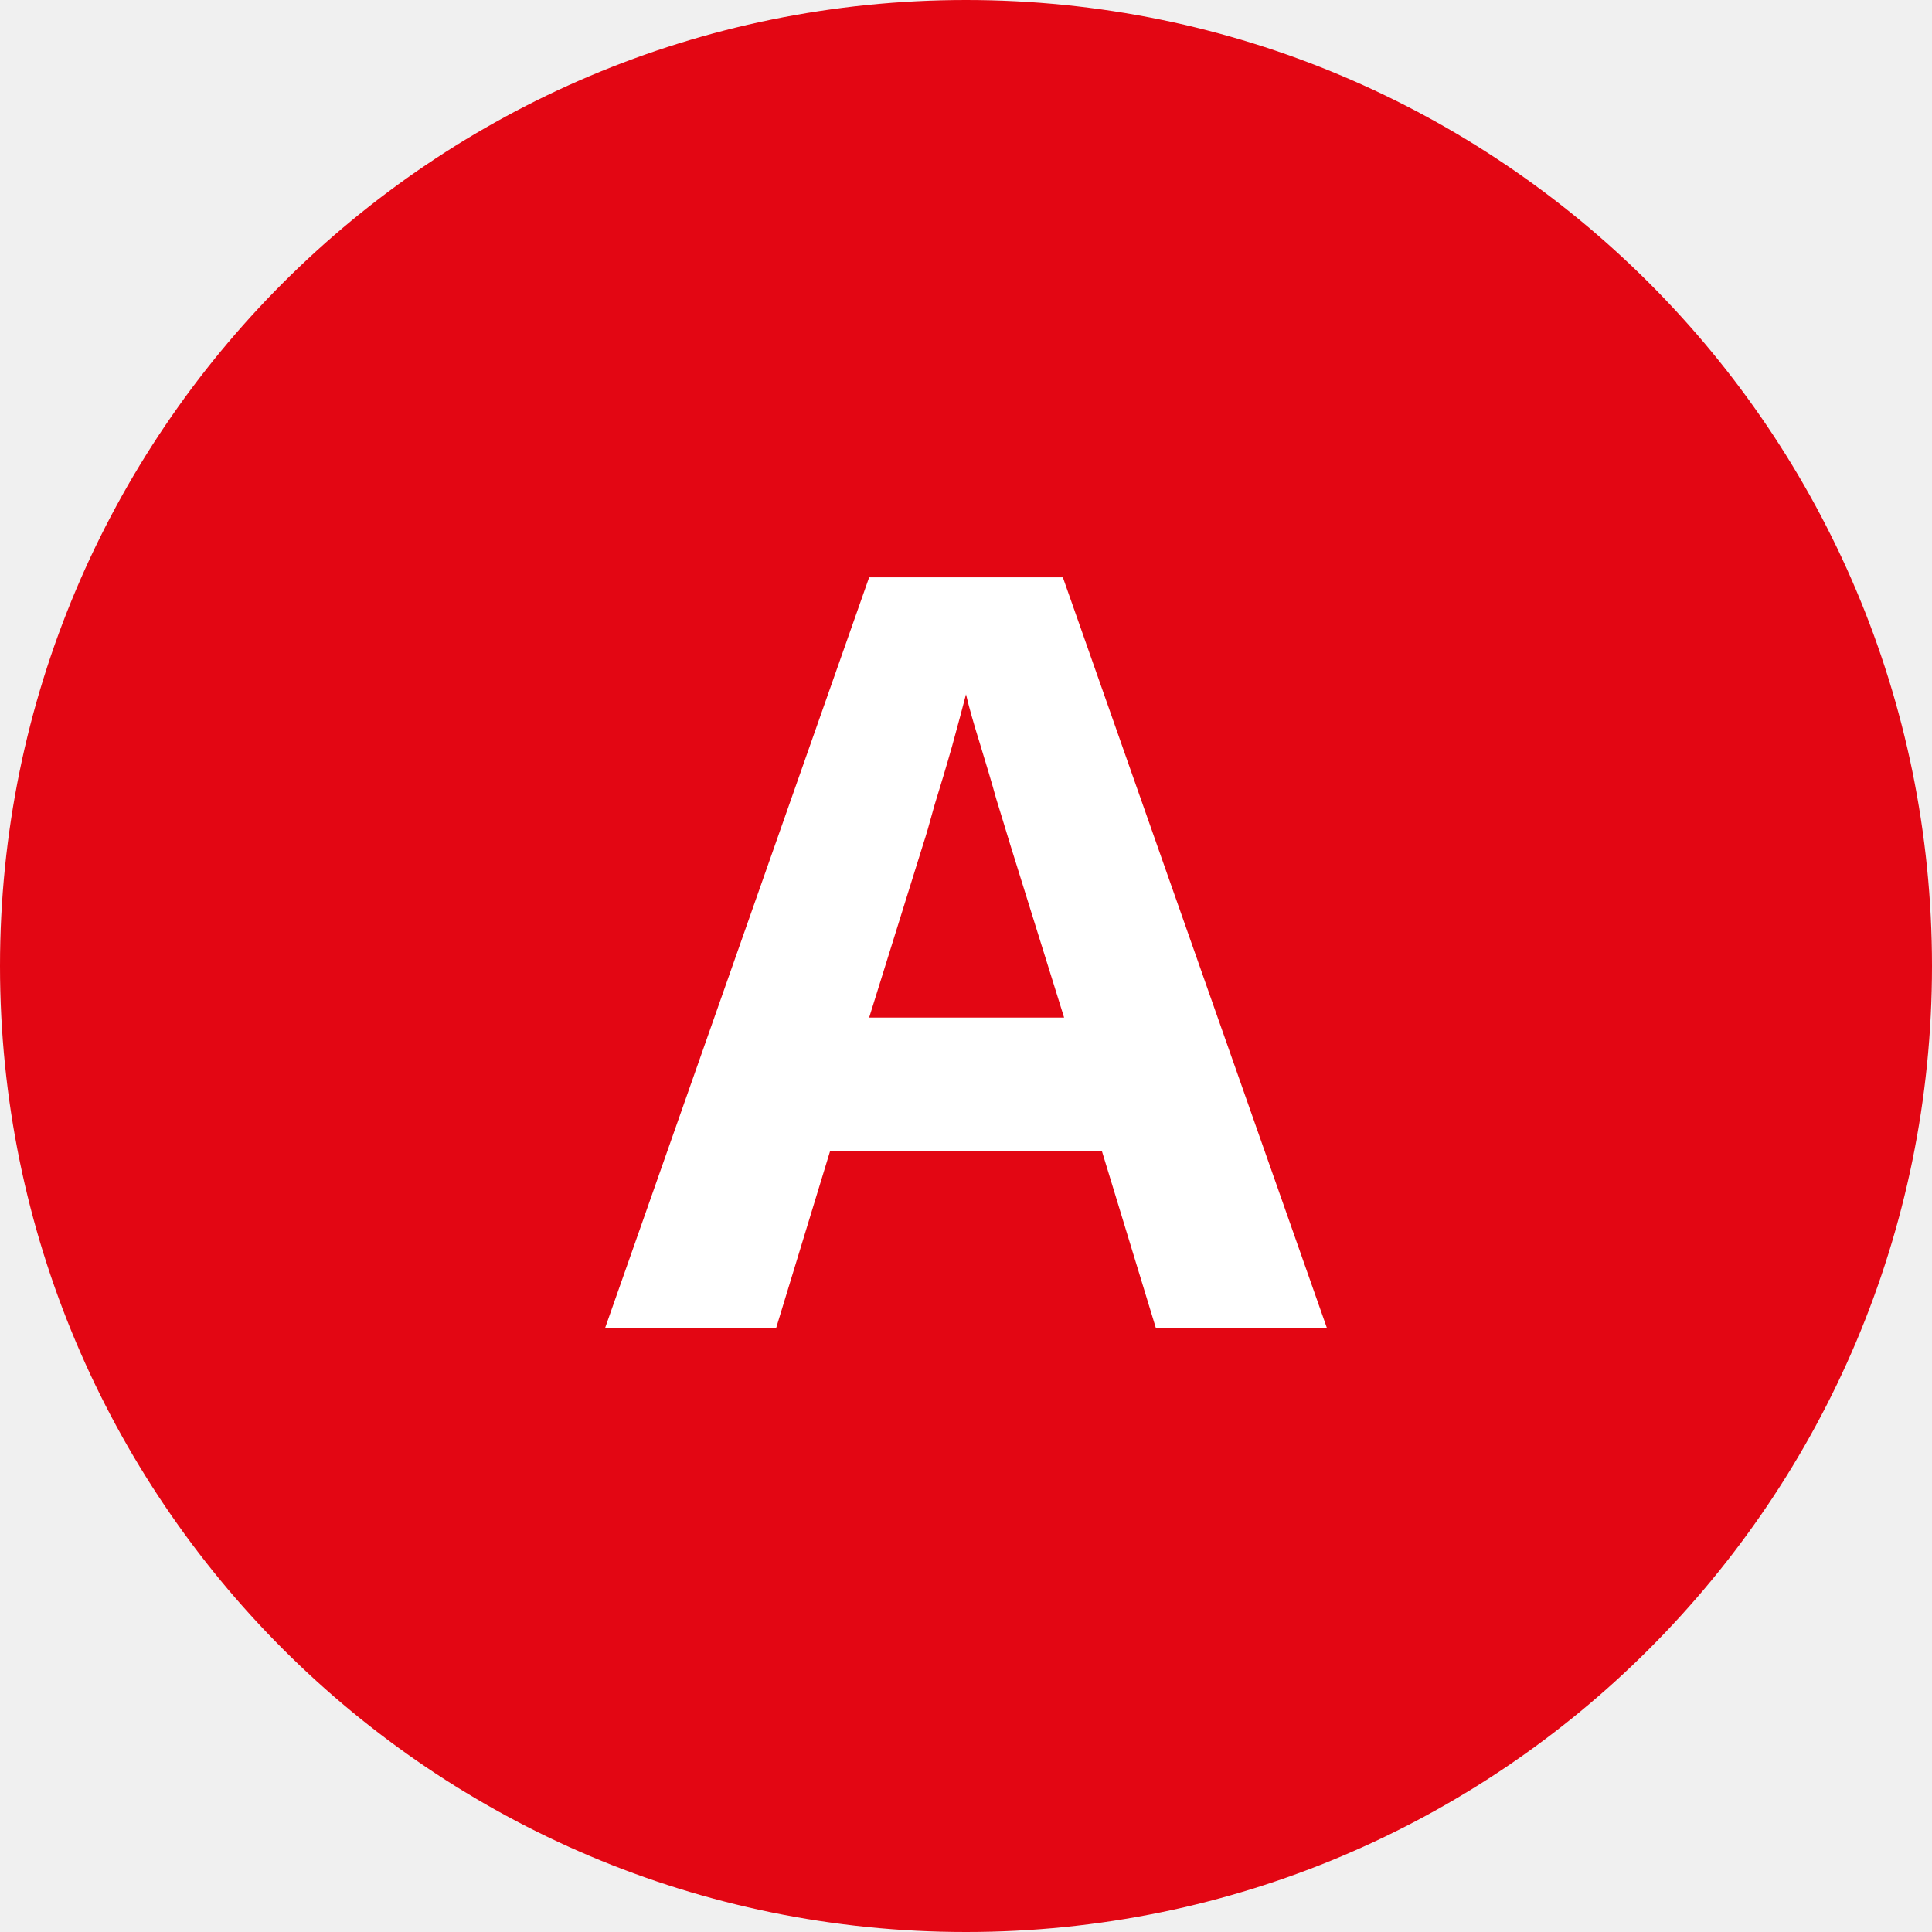
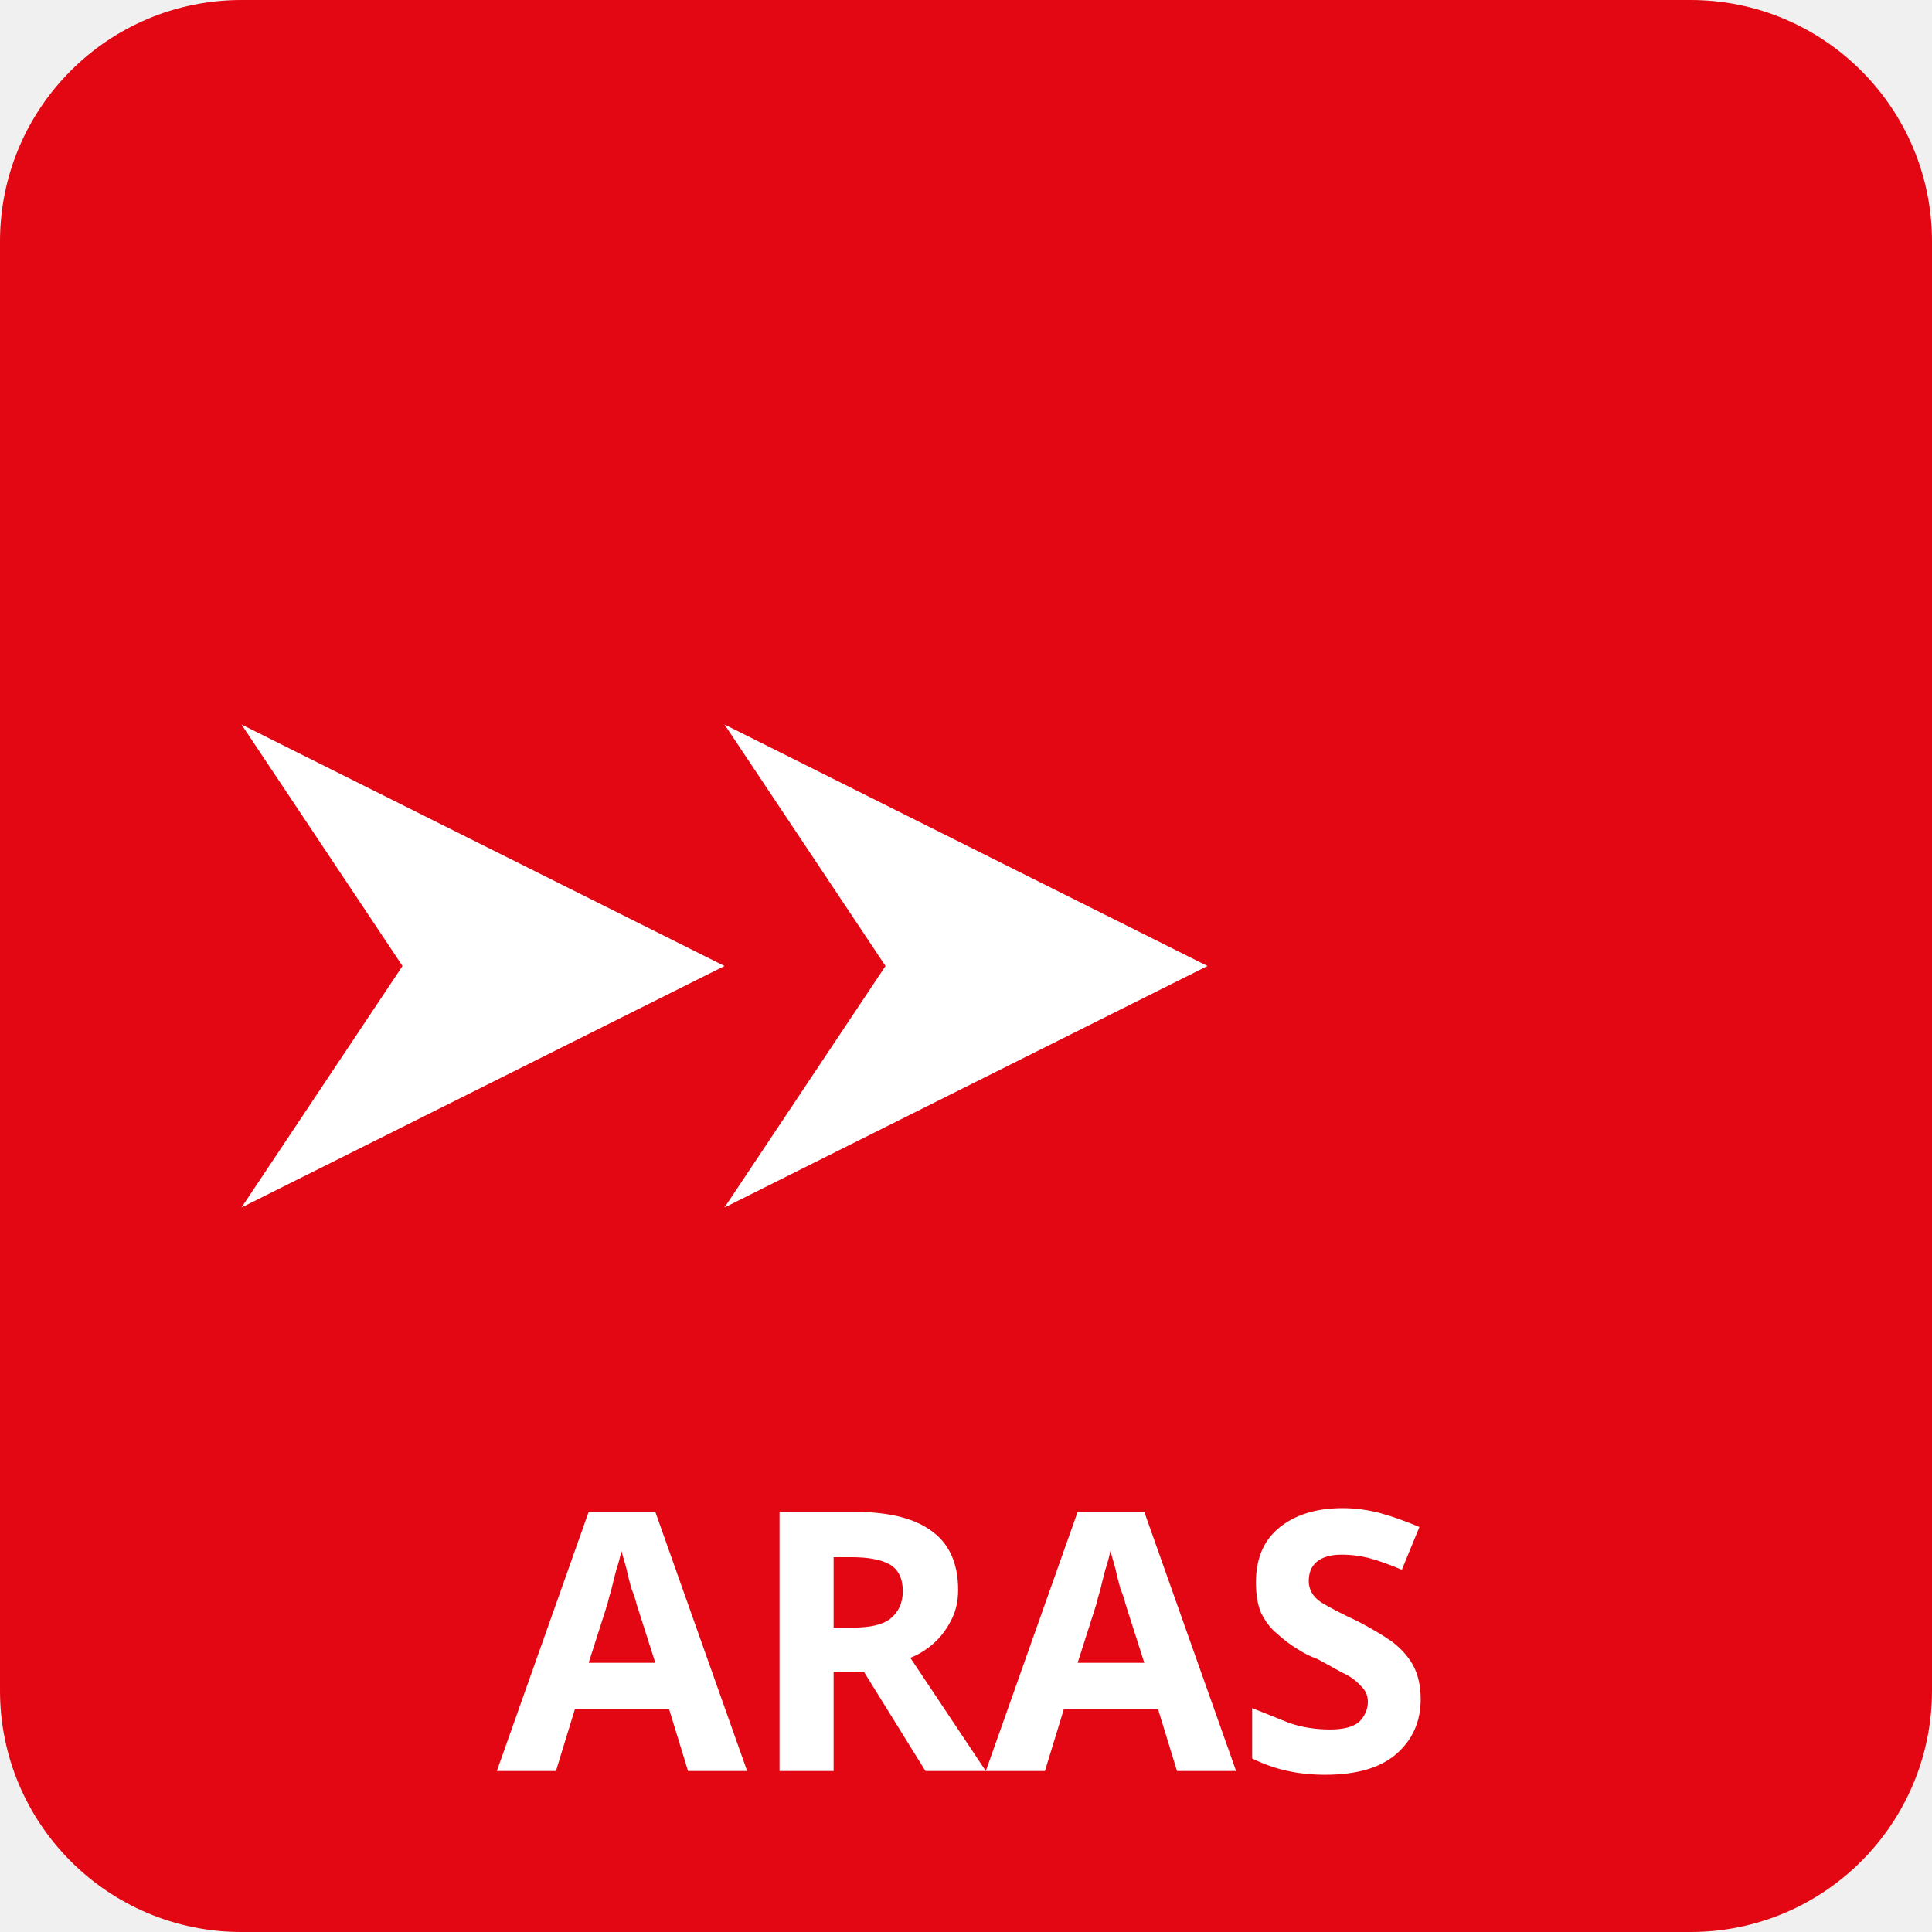
<svg xmlns="http://www.w3.org/2000/svg" viewBox="0 0 24 24">
-   <circle cx="12" cy="12" r="12" fill="#E30613" />
-   <text x="12" y="16.5" text-anchor="middle" font-size="13" font-family="sans-serif" font-weight="bold" fill="white">A</text>
+   <rect width="24" height="24" rx="3" fill="#E30613" />
+   <path d="M3 9 L9 12 L3 15 L5 12 Z" fill="white" />
+   <path d="M9 9 L15 12 L9 15 L11 12 Z" fill="white" />
+   <text x="12" y="22" text-anchor="middle" font-size="4.5" font-family="sans-serif" font-weight="bold" fill="white">ARAS</text>
</svg>
